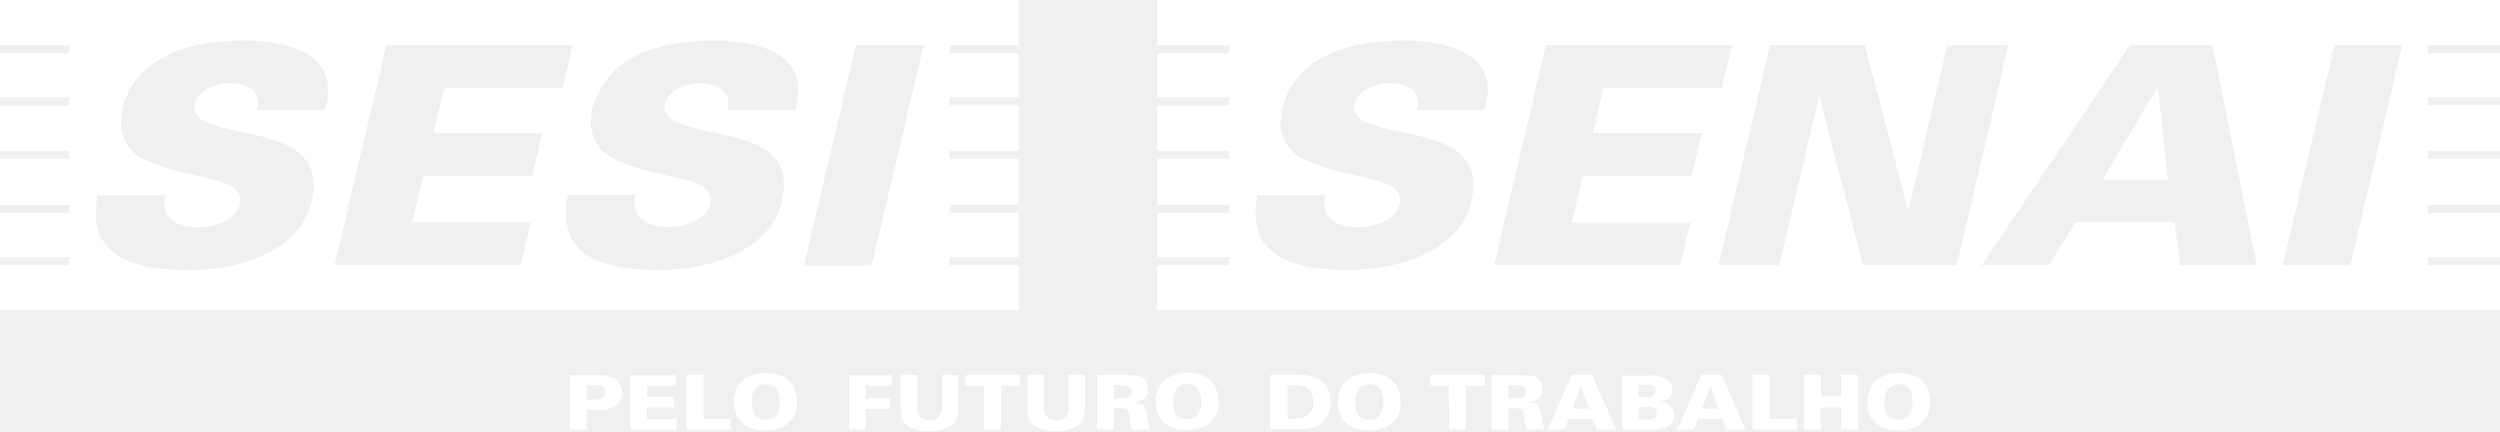
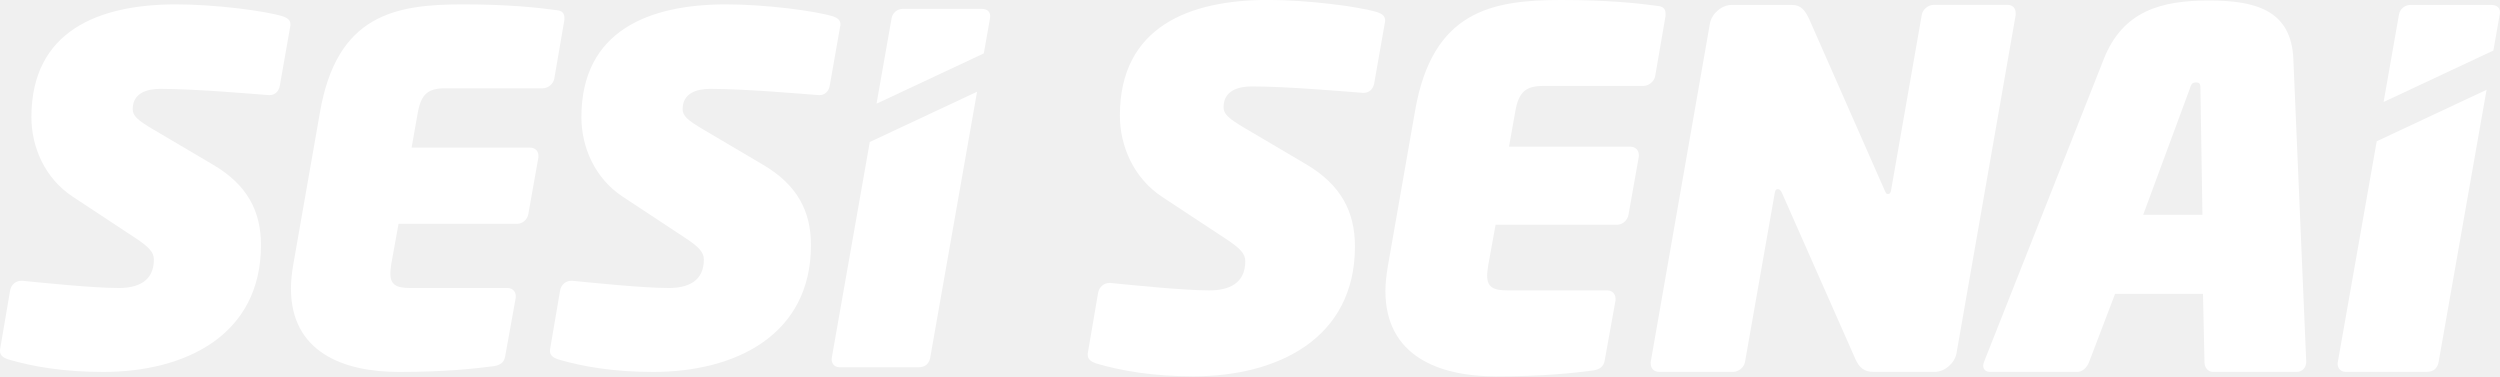
- <svg xmlns="http://www.w3.org/2000/svg" viewBox="0 0 411 70.88">
+ <svg xmlns="http://www.w3.org/2000/svg" id="Camada_2" data-name="Camada 2" viewBox="0 0 400.33 60.26">
  <defs>
-     <style>.cls-1,.cls-2{fill:#fff;}.cls-1{fill-rule:evenodd;}</style>
+     <style>
+       .cls-1 {
+         fill: #fff;
+       }
+ 
+       .cls-2 {
+         fill: none;
+       }
+ 
+       .cls-3 {
+         clip-path: url(#clippath);
+       }
+     </style>
+     <clipPath id="clippath">
+       <rect class="cls-2" y=".7" width="158.56" height="58.86" />
+     </clipPath>
  </defs>
-   <g id="Layer_2" data-name="Layer 2">
-     <g id="Layer_1-2" data-name="Layer 1">
-       <path class="cls-1" d="M309.82,66.17c0-1.54.5-3,2.32-3a2.06,2.06,0,0,1,1.66.65,3.48,3.48,0,0,1,.63,2.28c0,1.24-.33,2.88-2.3,2.88s-2.31-1.41-2.31-2.85m-2.85,0c0,3.34,2.48,4.66,5.13,4.66,2.38,0,5.19-1.09,5.19-4.68,0-2.19-1.07-4.77-5.05-4.77a6,6,0,0,0-3.9,1.25A4.92,4.92,0,0,0,307,66.19m-10.44,4.45h2.77V67h3.35v3.63h2.8v-9h-2.8v3.51h-3.33V61.65h-2.79Zm-8.46,0h7.28V68.87h-4.48V61.65h-2.8Zm-8.28-3.46,1.38-3.77h0l1.29,3.77Zm-4.09,3.46h2.76l.68-1.8h4l.69,1.8h3.12l-3.93-9h-3.37Zm-6.32-3.77h1.45c.38,0,1.51,0,1.51,1.08s-1.1,1-1.42,1h-1.54Zm0-3.59h1.5a1.38,1.38,0,0,1,.9.22,1,1,0,0,1,.39.79,1,1,0,0,1-.53.87,2.13,2.13,0,0,1-1,.12h-1.3Zm-2.68,7.36h4.41a6.53,6.53,0,0,0,2.69-.37,2.17,2.17,0,0,0,1.38-2c0-1.85-1.78-2.13-2.4-2.23v0c.5-.11,2.13-.45,2.13-2a2,2,0,0,0-.76-1.54,5.39,5.39,0,0,0-3.46-.74h-4Zm-8.2-3.46,1.39-3.77h0l1.28,3.77Zm-4.08,3.46h2.76l.67-1.8h4l.69,1.8h3.12l-3.94-9h-3.37ZM248,63.31h1c.8,0,1.87,0,1.87,1.1a1,1,0,0,1-.73,1,4.45,4.45,0,0,1-1.14.07h-1Zm-2.78,7.33H248V67.12h1.16c1.24,0,1.28.4,1.41,1.48a11.91,11.91,0,0,0,.33,2h3a12.06,12.06,0,0,1-.47-2.22c-.22-1.39-.33-2.16-2.27-2.21v0a4,4,0,0,0,1.52-.46,1.68,1.68,0,0,0,.91-1.66,2.15,2.15,0,0,0-.69-1.74c-.59-.55-1.27-.65-3.06-.65h-4.62Zm-7,0H241V63.43h3.11V61.65h-8.94v1.78h3Zm-15.43-4.47c0-1.54.5-3,2.33-3a2,2,0,0,1,1.65.65,3.42,3.42,0,0,1,.64,2.28c0,1.24-.33,2.88-2.31,2.88s-2.31-1.41-2.31-2.85m-2.84,0c0,3.34,2.47,4.66,5.12,4.66,2.38,0,5.2-1.09,5.2-4.68,0-2.19-1.08-4.77-5.06-4.77a6,6,0,0,0-3.89,1.25,4.92,4.92,0,0,0-1.37,3.54m-8.27-2.83h1.1c.84,0,3.1,0,3.1,2.73,0,2.09-1.17,2.8-3,2.81h-1.19Zm-2.83,7.28h4.24a9.39,9.39,0,0,0,2.93-.35c2-.7,2.72-2.17,2.72-4.17a4.11,4.11,0,0,0-1.88-3.72,7.71,7.71,0,0,0-3.8-.75h-4.21Zm-16-4.47c0-1.54.5-3,2.32-3a2.06,2.06,0,0,1,1.66.65,3.48,3.48,0,0,1,.63,2.28c0,1.24-.33,2.88-2.3,2.88s-2.31-1.41-2.31-2.85m-2.85,0c0,3.34,2.48,4.66,5.13,4.66,2.37,0,5.19-1.09,5.19-4.68,0-2.19-1.07-4.77-5.05-4.77a6,6,0,0,0-3.9,1.25A4.92,4.92,0,0,0,190,66.19m-6.89-2.88h1c.8,0,1.88,0,1.88,1.1a1,1,0,0,1-.73,1,4.54,4.54,0,0,1-1.15.07h-1Zm-2.78,7.33h2.78V67.12h1.16c1.24,0,1.28.4,1.41,1.48a11.91,11.91,0,0,0,.33,2h3a12.9,12.9,0,0,1-.46-2.22c-.23-1.39-.34-2.16-2.27-2.21v0a4,4,0,0,0,1.52-.46,1.68,1.68,0,0,0,.91-1.66A2.18,2.18,0,0,0,188,62.3c-.59-.55-1.27-.65-3.07-.65h-4.61Zm-11.46-9v5.12c0,1.47,0,4.11,4.72,4.11,1.26,0,3-.21,4-1.28a4.06,4.06,0,0,0,.77-2.74V61.65h-2.69v5.26c0,.89-.23,2.18-2,2.18a2.09,2.09,0,0,1-1.7-.74,2.29,2.29,0,0,1-.31-1.36V61.65Zm-7.07,9h2.79V63.43h3.11V61.65h-8.94v1.78h3Zm-13.74-9v5.12c0,1.47,0,4.11,4.72,4.11,1.26,0,3-.21,4-1.28a4.06,4.06,0,0,0,.77-2.74V61.65h-2.69v5.26c0,.89-.24,2.18-2,2.18a2.08,2.08,0,0,1-1.7-.74A2.22,2.22,0,0,1,150.8,67V61.65Zm-8.5,9h2.75V67.23h4V65.5h-4V63.41h4.31V61.68h-7.06Zm-16-4.47c0-1.54.5-3,2.32-3a2,2,0,0,1,1.65.65,3.42,3.42,0,0,1,.64,2.28c0,1.24-.33,2.88-2.31,2.88-1.83,0-2.3-1.41-2.3-2.85m-2.85,0c0,3.34,2.47,4.66,5.13,4.66,2.37,0,5.19-1.09,5.19-4.68,0-2.19-1.08-4.77-5.06-4.77A6,6,0,0,0,122,62.65a4.92,4.92,0,0,0-1.37,3.54m-7.77,4.45h7.28V68.87h-4.47V61.65H112.9Zm-9.23,0h7.6V68.9h-4.86V67h4.47V65.26h-4.47V63.4h4.75V61.68h-7.49Zm-7.19-7.32H97.7c.8,0,1.78.06,1.78,1.16s-1.09,1.21-1.77,1.21H96.48Zm-2.77,7.32h2.77V67.4h1.8a6.31,6.31,0,0,0,2.51-.38,2.79,2.79,0,0,0,.1-4.9,5.25,5.25,0,0,0-2.59-.46H93.71Z" />
-       <path class="cls-2" d="M0,7.42H11.38V8.77H0V16H11.38v1.35H0v7.44H11.38v1.34H0v7.57H11.38V35H0v7.25H11.38v1.34H0V51H167.48V43.61H156.1V42.27h11.38V35H156.1V33.68h11.38V26.11H156.1V24.77h11.38V17.33H156.1V16h11.38V8.77H156.1V7.42h11.38V0H0Zm140.71,0h11.13L143.3,43.64H132.17ZM97.46,17.6C99.93,9,108.83,6.67,117.24,6.67s16.17,2.66,13.45,11.39H119.56a3,3,0,0,0-.69-3.22,5.71,5.71,0,0,0-4-1.15c-2.56,0-5.14,1.51-5.56,3.31-.62,2.66,2.73,3.51,5.52,4.21,6.37,1.56,16,2.16,13.71,11.94-1.8,7.63-11,11.25-20.29,11.25-6.88,0-12.85-1.34-14.66-6a10.86,10.86,0,0,1-.2-6.34H104.5c-.85,3.41,1.49,5.27,5.49,5.27,2.57,0,6.13-1.21,6.7-3.61,1.16-4.92-7.33-3.87-15.25-7.33-3.68-1.6-4.9-4.91-4-8.83M63.53,7.42h30.6L93.57,9.8l-1.1,4.64H73l-1.77,7.48H89.15l-1.65,7H69.59l-1.81,7.67H87.25l-1.66,7H55ZM16.08,32.1H27.21c-.85,3.41,1.48,5.27,5.49,5.27,2.57,0,6.13-1.21,6.7-3.61,1.15-4.92-7.33-3.87-15.25-7.33-3.68-1.6-4.9-4.91-4-8.83C22.64,9,31.54,6.67,39.94,6.67S56.12,9.33,53.4,18.06H42.27a3,3,0,0,0-.69-3.22,5.73,5.73,0,0,0-4-1.15C35,13.69,32.42,15.2,32,17c-.62,2.66,2.74,3.51,5.52,4.21,6.37,1.56,16,2.16,13.72,11.94-1.8,7.63-11,11.25-20.29,11.25s-17-2.47-14.86-12.3" />
-       <path class="cls-2" d="M190.22,0V7.43h11.86V8.77H190.22V16h11.86v1.34H190.22v7.44h11.86v1.35H190.22v7.56h11.86V35H190.22v7.25h11.86v1.34H190.22V51H411V0Zm53.83,18.05H232.92a3,3,0,0,0-.69-3.21,5.72,5.72,0,0,0-4-1.15c-2.56,0-5.14,1.5-5.56,3.31-.63,2.66,2.73,3.51,5.51,4.21,6.37,1.55,16,2.16,13.71,11.93-1.8,7.62-11,11.24-20.28,11.24s-17-2.47-14.85-12.29h11.12c-.85,3.41,1.48,5.26,5.49,5.26,2.57,0,6.13-1.2,6.69-3.61,1.16-4.91-7.32-3.86-15.24-7.32-3.68-1.6-4.89-4.91-4-8.82C213.3,9,222.2,6.67,230.6,6.67s16.16,2.66,13.45,11.38m34.08,10.88H260.22l-1.81,7.67h19.47l-1.66,7H245.63l8.54-36.2h30.59l-1.13,4.77-.53,2.25H263.63l-1.76,7.47h17.91Zm28.12,14.69L299.16,15.9h-.11l-6.54,27.72h-10l1.12-4.77L291,7.42h15.57l7.1,27,.13-.1,6.34-26.87h10L328,16.8l-6.33,26.82Zm52.22,0-1-7.07H341.18l-4.29,7.07H325.77L328,40.34,350.16,7.42h13.57L371,43.62Zm27.92,0H375.27l8.53-36.2h11.13Zm24.61,0H399.14V42.27H411ZM411,35H399.14V33.68H411Zm0-8.9H399.14V24.78H411Zm0-8.79H399.14V16H411Zm0-8.56H399.14V7.43H411Zm-56.34,5.72L351,20.56l-5.37,9h10.73l-1.56-15Z" />
+   <g id="Camada_1-2" data-name="Camada 1">
+     <g>
+       <g>
+         <path class="cls-1" d="M221.79,3.48l-1.74,9.89c-.16.87-.79,1.5-1.66,1.5h-.16c-3.16-.24-12.1-1.03-17.79-1.03-2.21,0-4.51.71-4.51,3.32,0,1.11.79,1.82,3.48,3.4l9.65,5.69c5.69,3.32,7.91,7.67,7.91,13.21,0,14.79-12.42,20.8-25.86,20.8-6.48,0-11.55-.87-15.58-2.06-.71-.24-1.35-.63-1.35-1.34v-.24l1.66-9.73c.16-.87.87-1.58,1.82-1.58h.16c3.24.32,11.63,1.19,15.82,1.19,3.16,0,5.77-1.11,5.77-4.67,0-1.19-.79-2.06-3.08-3.56l-10.2-6.72c-4.59-3.01-6.8-8.15-6.8-13.05,0-14.24,11.15-18.51,23.72-18.51,6.25,0,14.47,1.03,17.56,1.98.63.24,1.19.55,1.19,1.26v.24Z" />
+         <path class="cls-1" d="M266.71,2.53l-1.66,9.65c-.16.87-1.03,1.58-1.9,1.58h-15.97c-2.85,0-3.96.95-4.51,3.96l-1.03,5.77h19.45c.79,0,1.34.55,1.34,1.35v.24l-1.66,9.33c-.16.87-.95,1.58-1.82,1.58h-19.46l-1.19,6.56c-.08.63-.16,1.11-.16,1.58,0,1.82.95,2.37,3.24,2.37h15.98c.79,0,1.34.55,1.34,1.35v.24l-1.74,9.65c-.16.95-.79,1.42-1.82,1.58-3.08.4-7.91.95-15.58.95-9.25,0-17.71-3.32-17.71-13.68,0-1.27.16-2.61.4-4.03l4.35-24.83C229.38,1.74,238.87,0,250.02,0c7.67,0,12.5.55,15.42.95.87.08,1.27.47,1.27,1.26v.32Z" />
+         <path class="cls-1" d="M322.78,2.37l-9.49,54.25c-.32,1.58-1.9,2.93-3.48,2.93h-9.81c-1.42,0-2.29-.63-2.93-2.14l-11.71-26.49c-.24-.55-.47-.63-.71-.63s-.4.16-.47.71l-4.75,26.97c-.16.87-1.03,1.58-1.9,1.58h-11.86c-.79,0-1.34-.55-1.34-1.34v-.24l9.49-54.25c.32-1.58,1.9-2.93,3.48-2.93h9.65c1.5,0,2.14.95,2.77,2.29l12.02,27.28c.24.55.32.71.55.71s.47-.08.55-.71l4.9-28c.16-.87,1.03-1.58,1.9-1.58h11.86c.79,0,1.27.55,1.27,1.27v.32Z" />
+         <path class="cls-1" d="M367.79,59.55h-13.44c-.79,0-1.34-.71-1.34-1.5l-.24-10.99h-14.08l-4.19,10.99c-.32.79-1.03,1.5-1.82,1.5h-14c-.71,0-1.11-.4-1.11-1.03,0-.16.08-.4.16-.63l19.14-48.4c3.08-7.83,9.33-9.41,16.85-9.41s13.21,1.58,13.52,9.41l2.06,48.4v.08c0,.87-.63,1.58-1.5,1.58M352.36,14.31c0-.71,0-1.11-.71-1.11s-.79.4-1.03,1.11l-7.43,20.09h9.49l-.32-20.09Z" />
+         <path class="cls-1" d="M400.3,2.29c.16-1.03-.48-1.5-1.35-1.5h-12.97c-.87,0-1.66.63-1.82,1.5l-2.47,14.04,17.58-8.24,1.02-5.8Z" />
+         <path class="cls-1" d="M380.59,22.62l-6.23,35.35c-.16.79.32,1.58,1.27,1.58h12.97c1.19,0,1.74-.71,1.9-1.58l7.68-43.59-17.58,8.24Z" />
+       </g>
+       <g>
+         <g class="cls-3">
+           <path class="cls-1" d="M158.54,2.89c.15-1-.46-1.47-1.31-1.47h-12.67c-.85,0-1.62.62-1.78,1.47l-2.42,13.71,17.18-8.05,1-5.66h0Z" />
+         </g>
+         <path class="cls-1" d="M139.28,22.74l-6.08,34.52c-.15.77.31,1.55,1.24,1.55h12.67c1.16,0,1.7-.7,1.85-1.55l7.5-42.57-17.18,8.05h0Z" />
+         <path class="cls-1" d="M46.5,4.1l-1.7,9.66c-.15.85-.77,1.47-1.62,1.47h-.15c-3.09-.23-11.82-1-17.38-1-2.16,0-4.4.7-4.4,3.24,0,1.08.77,1.78,3.4,3.32l9.42,5.56c5.56,3.24,7.72,7.49,7.72,12.9,0,14.44-12.13,20.31-25.26,20.31-6.33,0-11.28-.85-15.22-2.01-.7-.23-1.31-.62-1.31-1.31v-.23l1.62-9.5c.15-.85.85-1.55,1.78-1.55h.15c3.17.31,11.35,1.16,15.45,1.16,3.09,0,5.64-1.08,5.64-4.56,0-1.16-.77-2.01-3.01-3.48l-9.96-6.57c-4.48-2.93-6.64-7.96-6.64-12.74C5.02,4.87,15.91.7,28.19.7c6.1,0,14.14,1,17.15,1.93.62.23,1.16.54,1.16,1.24v.23h0Z" />
+         <path class="cls-1" d="M90.38,3.17l-1.62,9.42c-.15.85-1,1.55-1.85,1.55h-15.6c-2.78,0-3.86.93-4.4,3.86l-1,5.64h19c.77,0,1.31.54,1.31,1.31v.23l-1.62,9.12c-.15.85-.93,1.54-1.78,1.54h-19l-1.16,6.41c-.08.62-.15,1.08-.15,1.55,0,1.78.93,2.32,3.17,2.32h15.6c.77,0,1.31.54,1.31,1.31v.23l-1.7,9.42c-.15.93-.77,1.39-1.78,1.55-3.01.39-7.72.93-15.22.93-9.04,0-17.3-3.25-17.3-13.36,0-1.24.15-2.55.39-3.94l4.25-24.25C53.92,2.4,63.19.7,74.08.7c7.49,0,12.2.54,15.06.93.85.08,1.24.46,1.24,1.24v.31h0Z" />
+         <path class="cls-1" d="M134.56,4.1l-1.7,9.66c-.15.85-.77,1.47-1.62,1.47h-.15c-3.09-.23-11.82-1-17.38-1-2.16,0-4.4.7-4.4,3.24,0,1.08.77,1.78,3.4,3.32l9.42,5.56c5.56,3.24,7.73,7.49,7.73,12.9,0,14.44-12.13,20.31-25.26,20.31-6.33,0-11.28-.85-15.22-2.01-.7-.23-1.31-.62-1.31-1.31v-.23l1.62-9.5c.15-.85.85-1.55,1.78-1.55h.15c3.17.31,11.36,1.16,15.45,1.16,3.09,0,5.64-1.08,5.64-4.56,0-1.16-.77-2.01-3.01-3.48l-9.96-6.57c-4.48-2.93-6.64-7.96-6.64-12.74,0-13.9,10.89-18.07,23.17-18.07,6.1,0,14.13,1,17.15,1.93.62.23,1.16.54,1.16,1.24v.23h0Z" />
+       </g>
    </g>
  </g>
</svg>
